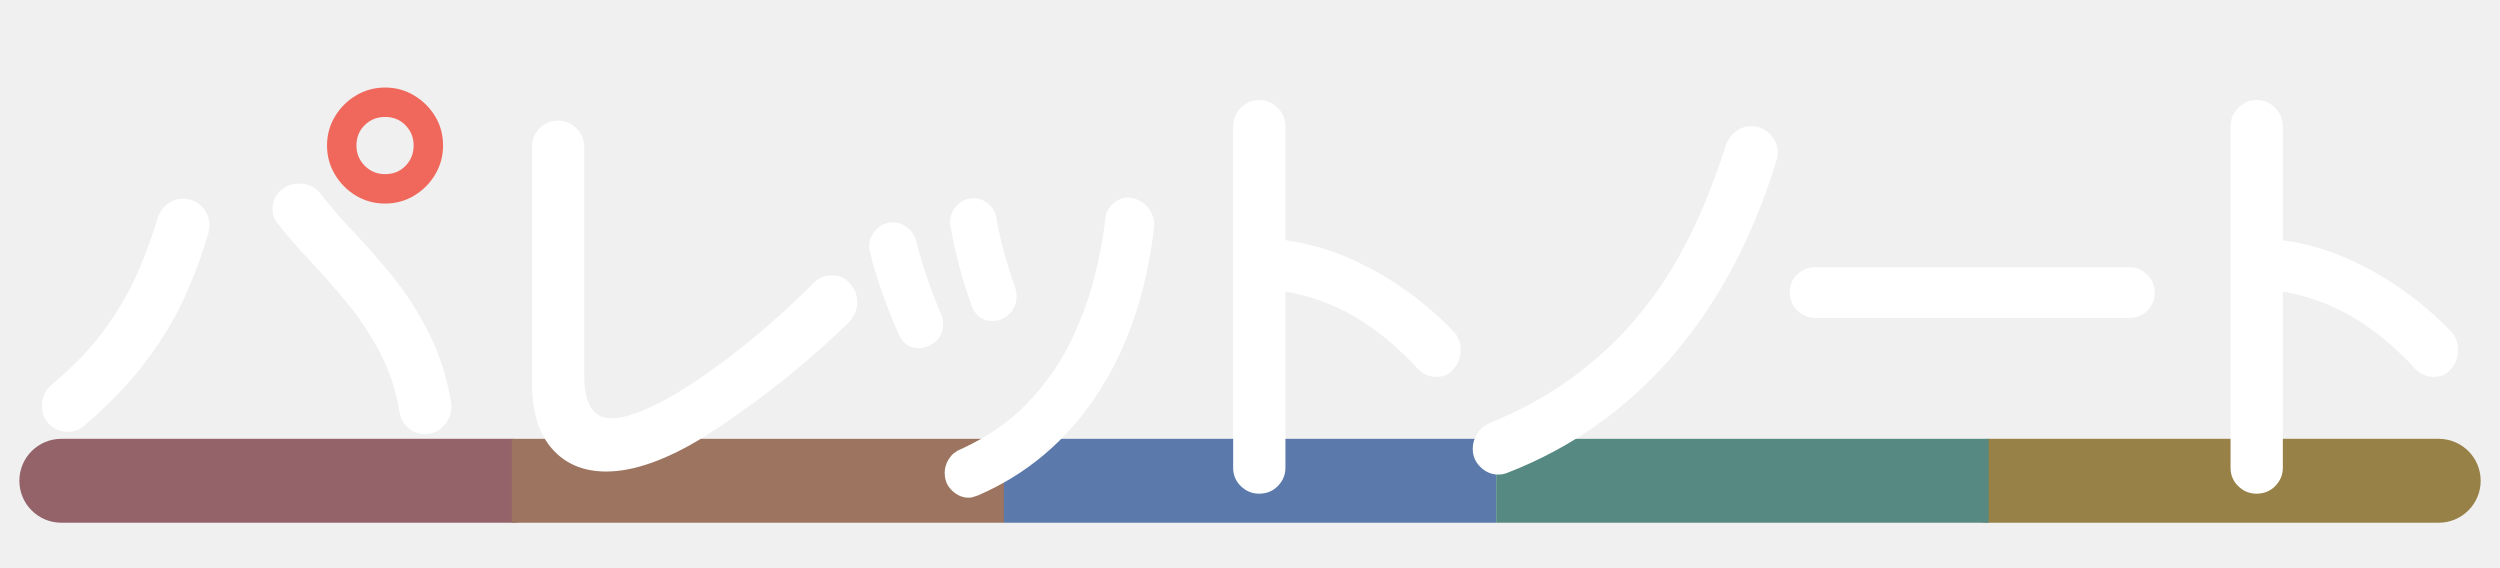
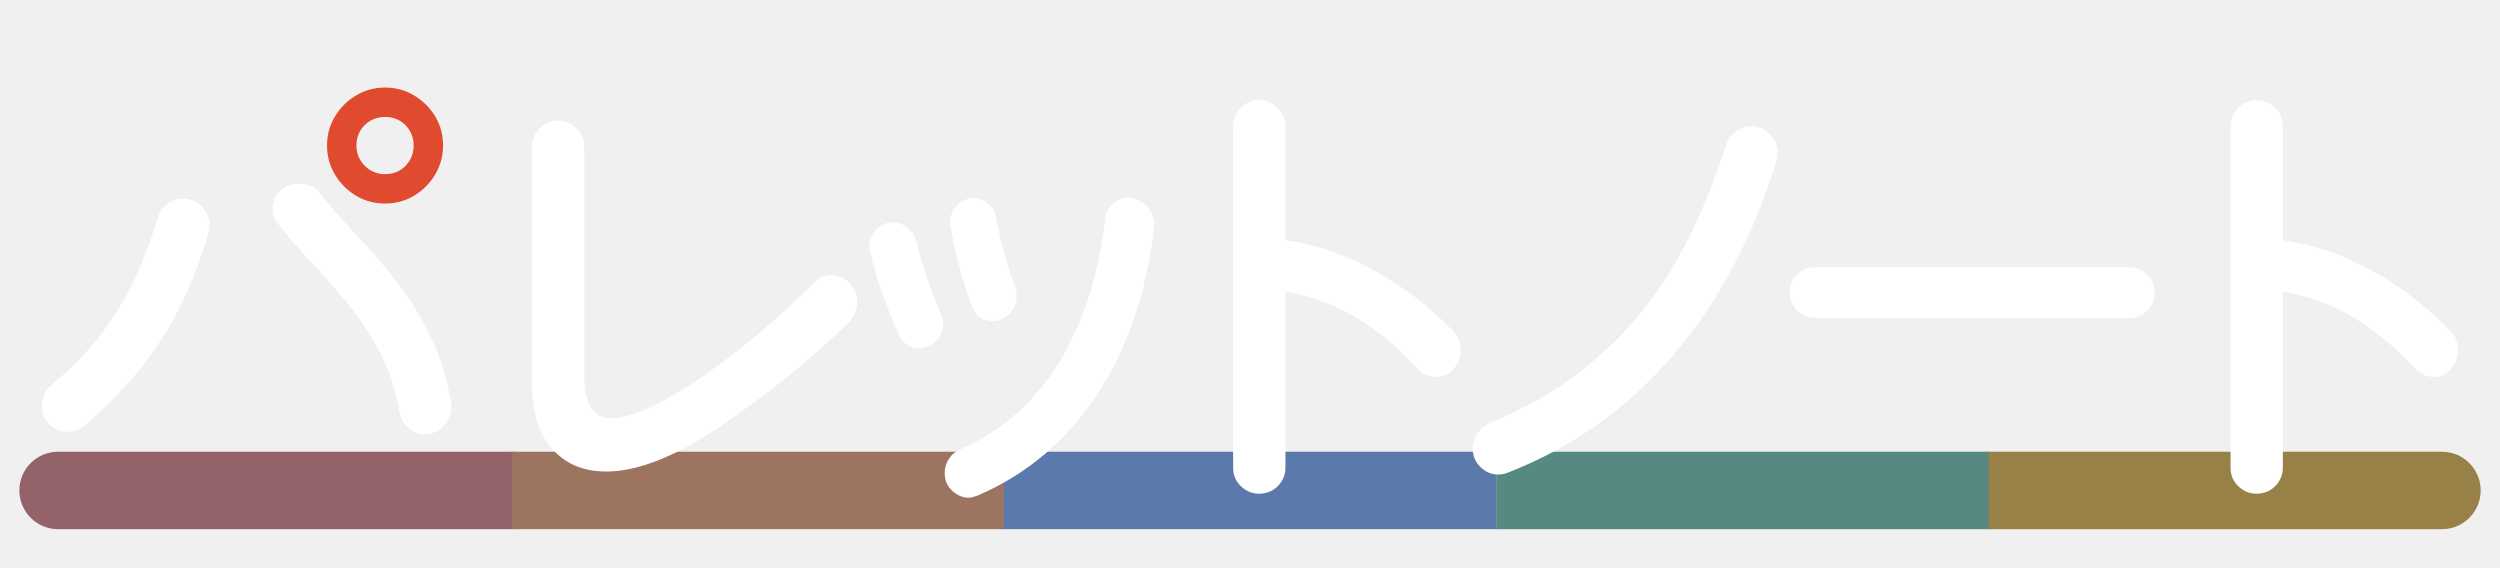
<svg xmlns="http://www.w3.org/2000/svg" viewBox="-14 -32 774.79 176">
-   <path fill="#946269" d="M5,104 L144.6,104 A13 13 0 0 1 157.6,117 L157.6,117 A13 13 0 0 1 144.6,130 L5,130 A13 13 0 0 1 -8,117 L-8,117 A13 13 0 0 1 5,104 Z" />
-   <path fill="#978147" d="M602.2,104 L741.8,104 A13 13 0 0 1 754.8,117 L754.8,117 A13 13 0 0 1 741.8,130 L602.2,130 A13 13 0 0 1 589.2,117 L589.2,117 A13 13 0 0 1 602.2,104 Z" />
-   <path fill="#9C745F" d="M144.6,104 L297.2,104 L297.2,130 L144.6,130 L144.6,104 Z" />
-   <path fill="#5B79AA" d="M297.1,104 L449.7,104 L449.7,130 L297.1,130 L297.1,104 Z" />
-   <path fill="#558981" d="M449.7,104 L602.3,104 L602.3,130 L449.7,130 L449.7,104 Z" />
+   <path fill="#946269" d="M4,108 L144.6,108 A12 12 0 0 1 156.6,120 L156.6,120 A12 12 0 0 1 144.6,132 L4,132 A12 12 0 0 1 -8,120 L-8,120 A12 12 0 0 1 4,108 Z" />
+   <path fill="#978147" d="M602.2,108 L742.8,108 A12 12 0 0 1 754.8,120 L754.8,120 A12 12 0 0 1 742.8,132 L602.2,132 A12 12 0 0 1 590.2,120 L590.2,120 A12 12 0 0 1 602.2,108 Z" />
+   <path fill="#9C745F" d="M144.6,108 L297.2,108 L297.2,132 L144.6,132 L144.6,108 Z" />
+   <path fill="#5B79AA" d="M297.1,108 L449.7,108 L449.7,132 L297.1,132 L297.1,108 Z" />
+   <path fill="#558981" d="M449.7,108 L602.3,108 L602.3,132 L449.7,132 L449.7,108 Z" />
  <path fill="#FFFFFF" d="M117.659,101.586 Q115.163,101.586 113.212,99.87 Q111.261,98.153 110.793,95.501 Q109.077,85.202 104.629,76.775 Q100.182,68.349 94.408,61.326 Q88.635,54.304 82.939,48.296 Q77.243,42.289 72.874,36.671 Q71.469,34.954 71.469,32.77 Q71.469,29.025 74.746,26.996 Q76.307,25.904 78.648,25.904 Q80.364,25.904 82.003,26.606 Q83.641,27.308 84.733,28.869 Q88.791,34.174 94.72,40.416 Q100.65,46.658 106.814,54.226 Q112.978,61.795 117.893,71.391 Q122.809,80.988 124.837,93.004 Q125.306,96.125 123.121,98.856 Q120.936,101.586 117.659,101.586 Z M11.391,99.246 Q9.675,100.806 7.022,100.806 Q3.589,100.806 1.404,98.153 Q0,96.281 0,93.784 Q0,90.195 2.653,88.01 Q13.42,78.96 19.818,69.909 Q26.216,60.858 29.883,52.198 Q33.55,43.537 35.891,35.735 Q36.671,33.394 38.544,31.99 Q40.416,30.585 42.757,30.585 Q45.878,30.585 47.906,32.77 Q49.935,34.954 49.935,37.919 Q49.935,38.7 49.623,39.948 Q46.502,50.715 41.821,60.702 Q37.139,70.689 29.805,80.208 Q22.471,89.727 11.391,99.246 Z" />
  <path fill="#FFFFFF" d="M117.659,102.586 Q114.785,102.586 112.551,100.621 Q110.338,98.673 109.808,95.674 Q108.117,85.525 103.745,77.242 Q99.345,68.905 93.636,61.962 Q87.885,54.967 82.213,48.984 Q76.489,42.946 72.092,37.294 Q70.469,35.305 70.469,32.77 Q70.469,28.481 74.196,26.16 Q76.009,24.904 78.648,24.904 Q80.569,24.904 82.397,25.687 Q84.287,26.497 85.54,28.277 Q89.562,33.534 95.445,39.727 Q101.401,45.997 107.589,53.595 Q113.82,61.245 118.783,70.936 Q123.769,80.67 125.823,92.837 Q126.359,96.408 123.902,99.48 Q121.417,102.586 117.659,102.586 Z M12.053,99.995 Q10.053,101.806 7.022,101.806 Q3.117,101.806 0.632,98.789 Q0.618,98.772 0.604,98.753 Q-1,96.614 -1,93.784 Q-1,89.723 2.017,87.238 Q12.678,78.277 19.001,69.332 Q25.337,60.369 28.962,51.808 Q32.608,43.197 34.933,35.447 Q34.937,35.433 34.942,35.418 Q35.821,32.781 37.944,31.19 Q40.083,29.585 42.757,29.585 Q46.314,29.585 48.639,32.089 Q50.935,34.562 50.935,37.919 Q50.935,38.823 50.593,40.191 Q50.589,40.209 50.583,40.226 Q47.441,51.069 42.726,61.127 Q37.998,71.213 30.597,80.818 Q23.204,90.414 12.053,99.995 Z M117.659,100.586 Q120.456,100.586 122.34,98.231 Q124.252,95.841 123.851,93.17 Q121.848,81.307 117.003,71.847 Q112.136,62.344 106.039,54.858 Q99.899,47.319 93.995,41.105 Q88.029,34.824 83.939,29.476 Q83.926,29.459 83.914,29.442 Q82.985,28.115 81.609,27.525 Q80.159,26.904 78.648,26.904 Q76.622,26.904 75.32,27.815 Q75.297,27.832 75.273,27.846 Q72.469,29.582 72.469,32.77 Q72.469,34.598 73.648,36.038 Q73.656,36.047 73.663,36.057 Q78.002,41.636 83.665,47.608 Q89.385,53.642 95.181,60.691 Q101.019,67.792 105.514,76.308 Q110.037,84.878 111.778,95.327 Q112.185,97.634 113.873,99.119 Q115.54,100.586 117.659,100.586 Z M10.719,98.506 Q10.729,98.496 10.74,98.487 Q21.741,89.035 29.013,79.598 Q36.28,70.166 40.915,60.278 Q45.559,50.37 48.657,39.688 Q48.935,38.571 48.935,37.919 Q48.935,35.347 47.174,33.45 Q45.442,31.585 42.757,31.585 Q40.749,31.585 39.144,32.79 Q37.526,34.002 36.844,36.037 Q34.489,43.885 30.804,52.588 Q27.095,61.347 20.635,70.486 Q14.162,79.642 3.289,88.782 Q1,90.667 1,93.784 Q1,95.935 2.191,97.535 Q4.072,99.806 7.022,99.806 Q9.288,99.806 10.719,98.506 Z" />
-   <path fill="#F0675B" d="M105.332,30.585 Q100.494,30.585 96.515,28.166 Q92.536,25.748 90.195,21.769 Q87.854,17.789 87.854,13.108 Q87.854,8.27 90.273,4.291 Q92.692,0.312 96.671,-2.029 Q100.65,-4.369 105.332,-4.369 Q110.169,-4.369 114.148,-1.951 Q118.127,0.468 120.468,4.369 Q122.809,8.27 122.809,13.108 Q122.809,17.789 120.468,21.769 Q118.127,25.748 114.148,28.166 Q110.169,30.585 105.332,30.585 Z M105.332,22.471 Q109.389,22.471 112.042,19.74 Q114.694,17.009 114.694,13.108 Q114.694,9.207 112.042,6.476 Q109.389,3.745 105.332,3.745 Q101.43,3.745 98.7,6.398 Q95.969,9.051 95.969,13.108 Q95.969,17.009 98.7,19.74 Q101.43,22.471 105.332,22.471 Z" />
-   <path fill="#F0675B" d="M105.332,31.085 Q100.354,31.085 96.255,28.594 Q92.169,26.11 89.764,22.022 Q87.354,17.925 87.354,13.108 Q87.354,8.13 89.846,4.032 Q92.33,-0.055 96.417,-2.46 Q100.514,-4.869 105.332,-4.869 Q110.309,-4.869 114.408,-2.378 Q118.493,0.105 120.897,4.112 Q123.309,8.132 123.309,13.108 Q123.309,17.925 120.899,22.022 Q118.495,26.11 114.408,28.594 Q110.309,31.085 105.332,31.085 Z M105.332,30.085 Q110.029,30.085 113.889,27.739 Q117.76,25.386 120.037,21.515 Q122.309,17.653 122.309,13.108 Q122.309,8.409 120.039,4.627 Q117.762,0.831 113.889,-1.523 Q110.029,-3.869 105.332,-3.869 Q100.786,-3.869 96.925,-1.598 Q93.054,0.679 90.7,4.551 Q88.354,8.411 88.354,13.108 Q88.354,17.653 90.626,21.515 Q92.903,25.386 96.775,27.739 Q100.634,30.085 105.332,30.085 Z M105.332,22.971 Q101.223,22.971 98.346,20.093 Q95.469,17.216 95.469,13.108 Q95.469,8.839 98.351,6.039 Q101.228,3.245 105.332,3.245 Q109.6,3.245 112.4,6.128 Q115.194,9.004 115.194,13.108 Q115.194,17.212 112.4,20.088 Q109.6,22.971 105.332,22.971 Z M105.332,21.971 Q109.177,21.971 111.683,19.392 Q114.194,16.806 114.194,13.108 Q114.194,9.41 111.683,6.824 Q109.177,4.245 105.332,4.245 Q101.633,4.245 99.048,6.757 Q96.469,9.262 96.469,13.108 Q96.469,16.802 99.053,19.386 Q101.638,21.971 105.332,21.971 Z" />
+   <path fill="#E04A2F" d="M105.332,30.585 Q100.494,30.585 96.515,28.166 Q92.536,25.748 90.195,21.769 Q87.854,17.789 87.854,13.108 Q87.854,8.27 90.273,4.291 Q92.692,0.312 96.671,-2.029 Q100.65,-4.369 105.332,-4.369 Q110.169,-4.369 114.148,-1.951 Q118.127,0.468 120.468,4.369 Q122.809,8.27 122.809,13.108 Q122.809,17.789 120.468,21.769 Q118.127,25.748 114.148,28.166 Q110.169,30.585 105.332,30.585 Z M105.332,22.471 Q109.389,22.471 112.042,19.74 Q114.694,17.009 114.694,13.108 Q114.694,9.207 112.042,6.476 Q109.389,3.745 105.332,3.745 Q101.43,3.745 98.7,6.398 Q95.969,9.051 95.969,13.108 Q95.969,17.009 98.7,19.74 Q101.43,22.471 105.332,22.471 Z" />
+   <path fill="#E04A2F" d="M105.332,31.085 Q100.354,31.085 96.255,28.594 Q92.169,26.11 89.764,22.022 Q87.354,17.925 87.354,13.108 Q87.354,8.13 89.846,4.032 Q92.33,-0.055 96.417,-2.46 Q100.514,-4.869 105.332,-4.869 Q110.309,-4.869 114.408,-2.378 Q118.493,0.105 120.897,4.112 Q123.309,8.132 123.309,13.108 Q123.309,17.925 120.899,22.022 Q118.495,26.11 114.408,28.594 Q110.309,31.085 105.332,31.085 Z M105.332,30.085 Q110.029,30.085 113.889,27.739 Q117.76,25.386 120.037,21.515 Q122.309,17.653 122.309,13.108 Q122.309,8.409 120.039,4.627 Q117.762,0.831 113.889,-1.523 Q110.029,-3.869 105.332,-3.869 Q100.786,-3.869 96.925,-1.598 Q93.054,0.679 90.7,4.551 Q88.354,8.411 88.354,13.108 Q88.354,17.653 90.626,21.515 Q92.903,25.386 96.775,27.739 Q100.634,30.085 105.332,30.085 Z M105.332,22.971 Q101.223,22.971 98.346,20.093 Q95.469,17.216 95.469,13.108 Q95.469,8.839 98.351,6.039 Q101.228,3.245 105.332,3.245 Q109.6,3.245 112.4,6.128 Q115.194,9.004 115.194,13.108 Q115.194,17.212 112.4,20.088 Q109.6,22.971 105.332,22.971 Z M105.332,21.971 Q109.177,21.971 111.683,19.392 Q114.194,16.806 114.194,13.108 Q114.194,9.41 111.683,6.824 Q109.177,4.245 105.332,4.245 Q101.633,4.245 99.048,6.757 Q96.469,9.262 96.469,13.108 Q96.469,16.802 99.053,19.386 Q101.638,21.971 105.332,21.971 Z" />
  <path fill="#FFFFFF" d="M203.68,102.523 Q195.098,107.828 187.607,110.481 Q180.117,113.134 173.875,113.134 Q163.576,113.134 157.646,106.19 Q151.717,99.246 151.873,85.982 L151.873,13.576 Q151.873,10.611 153.901,8.505 Q155.93,6.398 158.895,6.398 Q161.86,6.398 163.966,8.505 Q166.073,10.611 166.073,13.576 L166.073,84.421 Q166.073,98.622 175.436,98.622 Q183.082,98.622 196.814,90.351 Q206.333,84.577 217.178,75.917 Q228.024,67.256 238.947,56.333 Q240.975,54.304 243.784,54.304 Q246.905,54.304 248.778,56.645 Q250.65,58.674 250.65,61.638 Q250.65,64.915 248.31,67.256 Q236.294,78.804 224.825,87.62 Q213.355,96.437 203.68,102.523 Z" />
  <path fill="#FFFFFF" d="M204.206,103.373 Q195.532,108.735 187.941,111.424 Q180.289,114.134 173.875,114.134 Q163.115,114.134 156.886,106.839 Q150.712,99.61 150.873,85.97 L150.873,13.576 Q150.873,10.208 153.181,7.811 Q155.505,5.398 158.895,5.398 Q162.274,5.398 164.673,7.797 Q167.073,10.197 167.073,13.576 L167.073,84.421 Q167.073,97.622 175.436,97.622 Q182.804,97.622 196.298,89.494 Q205.759,83.756 216.554,75.135 Q227.356,66.51 238.24,55.626 Q240.561,53.304 243.784,53.304 Q247.368,53.304 249.536,55.993 Q251.65,58.301 251.65,61.638 Q251.65,65.33 249.017,67.963 Q236.947,79.563 225.434,88.413 Q213.927,97.258 204.213,103.369 Z M203.148,101.676 Q203.151,101.674 203.154,101.672 Q212.787,95.612 224.215,86.827 Q235.641,78.044 247.603,66.549 Q249.65,64.501 249.65,61.638 Q249.65,59.065 248.043,57.323 Q248.019,57.297 247.997,57.27 Q246.425,55.304 243.784,55.304 Q241.39,55.304 239.654,57.04 Q228.691,68.003 217.802,76.698 Q206.907,85.399 197.33,91.208 Q183.36,99.622 175.436,99.622 Q165.073,99.622 165.073,84.421 L165.073,13.576 Q165.073,11.025 163.259,9.212 Q161.446,7.398 158.895,7.398 Q156.355,7.398 154.622,9.198 Q152.873,11.014 152.873,13.576 L152.873,85.994 Q152.721,98.882 158.407,105.54 Q164.037,112.134 173.875,112.134 Q179.945,112.134 187.274,109.539 Q194.66,106.922 203.148,101.676 Z" />
  <path fill="#FFFFFF" d="M288.67,120.624 Q288.046,120.78 287.5,121.014 Q286.954,121.248 286.174,121.248 Q283.833,121.248 281.804,119.376 Q279.776,117.503 279.776,114.538 Q279.776,112.51 280.946,110.715 Q282.116,108.921 284.145,108.14 Q296.473,102.523 304.821,93.94 Q313.17,85.358 318.241,75.215 Q323.313,65.072 325.966,54.85 Q328.618,44.629 329.555,35.735 Q329.867,33.082 332.129,31.443 Q334.392,29.805 336.889,30.429 Q339.698,31.053 341.336,33.394 Q342.975,35.735 342.663,38.544 Q339.074,68.661 325.107,89.805 Q311.141,110.949 288.67,120.624 Z M296.317,65.852 Q295.068,66.476 293.664,66.476 Q289.763,66.476 288.202,62.731 Q286.174,57.425 284.379,50.715 Q282.585,44.005 281.492,37.607 Q281.18,34.798 283.053,32.614 Q284.925,30.429 287.734,30.429 Q289.919,30.429 291.713,31.99 Q293.508,33.55 293.82,35.735 Q294.756,41.508 296.395,47.204 Q298.033,52.9 299.594,57.269 Q300.062,58.362 300.062,59.766 Q300.062,63.823 296.317,65.852 Z M274.002,73.966 Q272.598,74.902 270.881,74.902 Q267.292,74.902 265.576,71.469 Q263.079,66.008 260.504,58.83 Q257.929,51.651 256.525,45.566 Q256.369,45.098 256.369,44.161 Q256.369,41.821 258.241,39.87 Q260.114,37.919 262.611,37.919 Q264.795,37.919 266.668,39.402 Q268.54,40.884 269.009,43.069 Q270.257,48.218 272.364,54.382 Q274.47,60.546 276.655,65.54 Q277.279,66.788 277.279,68.349 Q277.279,72.25 274.002,73.966 Z" />
  <path fill="#FFFFFF" d="M288.913,121.594 Q288.367,121.731 287.894,121.933 Q287.159,122.248 286.174,122.248 Q283.442,122.248 281.126,120.111 Q278.776,117.941 278.776,114.538 Q278.776,112.212 280.109,110.169 Q281.447,108.116 283.757,107.218 Q295.896,101.682 304.104,93.243 Q312.345,84.772 317.347,74.767 Q322.371,64.718 324.998,54.599 Q327.632,44.45 328.56,35.63 Q328.925,32.529 331.543,30.633 Q334.177,28.726 337.118,29.456 Q340.298,30.167 342.155,32.821 Q344.01,35.47 343.657,38.654 Q340.039,69.014 325.942,90.356 Q311.811,111.75 289.066,121.543 Q288.992,121.575 288.913,121.594 Z M288.347,119.675 Q310.494,110.115 324.273,89.254 Q338.109,68.307 341.669,38.433 Q341.939,35.999 340.517,33.967 Q339.101,31.945 336.672,31.405 Q336.659,31.402 336.646,31.399 Q334.601,30.888 332.716,32.253 Q330.809,33.635 330.549,35.839 Q329.605,44.808 326.934,55.102 Q324.254,65.425 319.136,75.662 Q313.995,85.944 305.538,94.637 Q297.059,103.355 284.56,109.05 Q284.532,109.063 284.504,109.074 Q282.777,109.738 281.784,111.261 Q280.776,112.807 280.776,114.538 Q280.776,117.065 282.483,118.641 Q284.224,120.248 286.174,120.248 Q286.749,120.248 287.106,120.095 Q287.69,119.845 288.347,119.675 Z M274.512,74.828 Q272.873,75.902 270.881,75.902 Q266.674,75.902 264.681,71.917 Q264.673,71.901 264.666,71.885 Q262.152,66.385 259.563,59.167 Q256.977,51.958 255.56,45.831 Q255.369,45.216 255.369,44.161 Q255.369,41.418 257.52,39.177 Q259.688,36.919 262.611,36.919 Q265.143,36.919 267.289,38.618 Q269.437,40.319 269.983,42.846 Q271.221,47.946 273.31,54.059 Q275.398,60.169 277.561,65.116 Q278.279,66.567 278.279,68.349 Q278.279,72.827 274.512,74.828 Z M296.764,66.746 Q295.304,67.476 293.664,67.476 Q289.096,67.476 287.279,63.115 Q287.274,63.102 287.268,63.088 Q285.221,57.734 283.413,50.974 Q281.607,44.219 280.507,37.776 Q280.502,37.747 280.498,37.718 Q280.138,34.477 282.294,31.963 Q284.465,29.429 287.734,29.429 Q290.293,29.429 292.37,31.235 Q294.445,33.04 294.81,35.593 Q295.734,41.289 297.356,46.928 Q298.98,52.575 300.525,56.905 Q301.062,58.175 301.062,59.766 Q301.062,64.419 296.793,66.731 Q296.779,66.739 296.764,66.746 Z M273.447,73.134 Q273.491,73.105 273.538,73.08 Q276.279,71.645 276.279,68.349 Q276.279,67.024 275.76,65.987 Q275.749,65.964 275.739,65.94 Q273.537,60.909 271.417,54.706 Q269.296,48.498 268.037,43.305 Q268.034,43.292 268.031,43.278 Q267.638,41.445 266.047,40.186 Q264.447,38.919 262.611,38.919 Q260.54,38.919 258.963,40.562 Q257.369,42.223 257.369,44.161 Q257.369,44.935 257.473,45.249 Q257.489,45.294 257.499,45.341 Q258.89,51.369 261.445,58.492 Q264.002,65.62 266.478,71.037 Q267.918,73.902 270.881,73.902 Q272.295,73.902 273.447,73.134 Z M295.855,64.965 Q299.062,63.22 299.062,59.766 Q299.062,58.567 298.675,57.663 Q298.662,57.635 298.652,57.606 Q297.081,53.207 295.434,47.481 Q293.779,41.728 292.83,35.876 Q292.571,34.06 291.057,32.744 Q289.545,31.429 287.734,31.429 Q285.385,31.429 283.812,33.265 Q282.231,35.109 282.483,37.469 Q283.567,43.807 285.345,50.457 Q287.124,57.108 289.131,62.36 Q290.436,65.476 293.664,65.476 Q294.824,65.476 295.855,64.965 Z" />
  <path fill="#FFFFFF" d="M435.651,71.313 Q437.68,73.342 437.68,76.463 Q437.68,79.584 435.651,81.769 Q434.09,83.797 431.126,83.797 Q428.317,83.797 426.288,81.769 Q416.769,71.469 406.782,65.54 Q396.795,59.61 384.936,57.425 L384.624,57.425 Q383.375,57.425 383.375,58.674 L383.375,112.978 Q383.375,115.787 381.347,117.893 Q379.318,120 376.197,120 Q373.388,120 371.282,117.971 Q369.175,115.943 369.175,112.978 L369.175,7.178 Q369.175,4.213 371.282,2.107 Q373.388,0 376.197,0 Q379.162,0 381.269,2.107 Q383.375,4.213 383.375,7.178 L383.375,42.133 Q383.375,43.225 384.78,43.537 Q394.767,44.941 404.051,49.077 Q413.336,53.212 421.373,58.986 Q429.409,64.759 435.651,71.313 Z" />
  <path fill="#FFFFFF" d="M438.68,76.463 Q438.68,79.953 436.415,82.415 Q434.556,84.797 431.126,84.797 Q427.902,84.797 425.581,82.476 Q425.567,82.462 425.554,82.447 Q416.134,72.255 406.272,66.4 Q396.476,60.583 384.844,58.425 L384.624,58.425 Q384.375,58.425 384.375,58.674 L384.375,112.978 Q384.375,116.19 382.067,118.587 Q379.743,121 376.197,121 Q372.985,121 370.588,118.692 Q368.175,116.368 368.175,112.978 L368.175,7.178 Q368.175,3.799 370.575,1.4 Q372.974,-1 376.197,-1 Q379.576,-1 381.976,1.4 Q384.375,3.799 384.375,7.178 L384.375,42.133 Q384.375,42.414 384.961,42.553 Q395.065,43.98 404.458,48.163 Q413.837,52.34 421.956,58.174 Q430.064,63.999 436.368,70.616 Q438.68,72.935 438.68,76.463 Z M434.944,72.021 Q434.935,72.012 434.927,72.003 Q428.749,65.517 420.789,59.798 Q412.836,54.084 403.645,49.99 Q394.488,45.912 384.64,44.527 Q384.601,44.522 384.563,44.513 Q382.375,44.027 382.375,42.133 L382.375,7.178 Q382.375,4.627 380.562,2.814 Q378.748,1 376.197,1 Q373.802,1 371.989,2.814 Q370.175,4.627 370.175,7.178 L370.175,112.978 Q370.175,115.517 371.975,117.251 Q373.791,119 376.197,119 Q378.893,119 380.626,117.2 Q382.375,115.384 382.375,112.978 L382.375,58.674 Q382.375,56.425 384.624,56.425 L384.936,56.425 Q385.027,56.425 385.117,56.442 Q397.152,58.659 407.293,64.68 Q417.398,70.679 427.008,81.075 Q428.74,82.797 431.126,82.797 Q433.598,82.797 434.858,81.159 Q434.887,81.122 434.918,81.088 Q436.68,79.191 436.68,76.463 Q436.68,73.756 434.944,72.021 Z" />
  <path fill="#FFFFFF" d="M452.788,113.602 Q451.695,114.07 450.291,114.07 Q447.638,114.07 445.532,112.042 Q443.425,110.013 443.425,107.048 Q443.425,104.863 444.673,102.913 Q445.922,100.962 448.106,100.026 Q462.931,93.94 474.088,85.67 Q485.246,77.399 493.204,68.036 Q501.162,58.674 506.624,48.999 Q512.086,39.324 515.753,30.117 Q519.42,20.91 521.917,13.108 Q522.697,10.923 524.569,9.519 Q526.442,8.114 528.627,8.114 Q531.747,8.114 533.854,10.299 Q535.961,12.484 535.961,15.293 Q535.961,16.073 535.649,17.321 Q524.725,53.056 503.659,77.555 Q482.593,102.055 452.788,113.602 Z" />
  <path fill="#FFFFFF" d="M450.291,115.07 Q447.235,115.07 444.838,112.762 Q442.425,110.438 442.425,107.048 Q442.425,104.571 443.831,102.374 Q445.245,100.164 447.712,99.107 Q462.436,93.063 473.493,84.866 Q484.558,76.664 492.442,67.389 Q500.338,58.099 505.753,48.507 Q511.182,38.891 514.824,29.747 Q518.478,20.573 520.964,12.803 Q520.969,12.787 520.975,12.772 Q521.856,10.304 523.969,8.719 Q526.109,7.114 528.627,7.114 Q532.172,7.114 534.574,9.605 Q536.961,12.08 536.961,15.293 Q536.961,16.196 536.619,17.564 Q536.613,17.589 536.605,17.614 Q525.62,53.549 504.417,78.207 Q483.193,102.89 453.165,114.528 Q451.89,115.07 450.291,115.07 Z M452.394,112.683 Q452.41,112.676 452.427,112.67 Q481.998,101.213 502.901,76.903 Q523.823,52.572 534.685,17.054 Q534.961,15.943 534.961,15.293 Q534.961,12.887 533.134,10.993 Q531.323,9.114 528.627,9.114 Q526.775,9.114 525.169,10.319 Q523.544,11.538 522.864,13.429 Q520.358,21.258 516.682,30.487 Q512.99,39.757 507.495,49.49 Q501.986,59.248 493.966,68.684 Q485.933,78.134 474.684,86.473 Q463.426,94.818 448.5,100.945 Q446.598,101.76 445.516,103.452 Q444.425,105.156 444.425,107.048 Q444.425,109.588 446.225,111.321 Q448.041,113.07 450.291,113.07 Q451.49,113.07 452.394,112.683 Z" />
  <path fill="#FFFFFF" d="M645.914,65.54 L548.541,65.54 Q545.732,65.54 543.704,63.511 Q541.675,61.482 541.675,58.674 Q541.675,55.709 543.704,53.758 Q545.732,51.808 548.541,51.808 L645.914,51.808 Q648.723,51.808 650.752,53.836 Q652.78,55.865 652.78,58.674 Q652.78,61.638 650.752,63.589 Q648.723,65.54 645.914,65.54 Z" />
  <path fill="#FFFFFF" d="M645.914,66.54 L548.541,66.54 Q545.318,66.54 542.997,64.218 Q540.675,61.897 540.675,58.674 Q540.675,55.283 543.01,53.037 Q545.329,50.808 548.541,50.808 L645.914,50.808 Q649.137,50.808 651.459,53.129 Q653.78,55.451 653.78,58.674 Q653.78,62.064 651.445,64.31 Q649.126,66.54 645.914,66.54 Z M645.914,64.54 Q648.32,64.54 650.059,62.868 Q651.78,61.213 651.78,58.674 Q651.78,56.279 650.045,54.543 Q648.309,52.808 645.914,52.808 L548.541,52.808 Q546.135,52.808 544.397,54.479 Q542.675,56.134 542.675,58.674 Q542.675,61.068 544.411,62.804 Q546.146,64.54 548.541,64.54 Z" />
  <path fill="#FFFFFF" d="M744.761,71.313 Q746.79,73.342 746.79,76.463 Q746.79,79.584 744.761,81.769 Q743.201,83.797 740.236,83.797 Q737.427,83.797 735.399,81.769 Q725.88,71.469 715.893,65.54 Q705.906,59.61 694.046,57.425 L693.734,57.425 Q692.486,57.425 692.486,58.674 L692.486,112.978 Q692.486,115.787 690.457,117.893 Q688.428,120 685.308,120 Q682.499,120 680.392,117.971 Q678.285,115.943 678.285,112.978 L678.285,7.178 Q678.285,4.213 680.392,2.107 Q682.499,0 685.308,0 Q688.272,0 690.379,2.107 Q692.486,4.213 692.486,7.178 L692.486,42.133 Q692.486,43.225 693.89,43.537 Q703.877,44.941 713.162,49.077 Q722.447,53.212 730.483,58.986 Q738.519,64.759 744.761,71.313 Z" />
  <path fill="#FFFFFF" d="M747.79,76.463 Q747.79,79.953 745.525,82.415 Q743.667,84.797 740.236,84.797 Q737.013,84.797 734.691,82.476 Q734.678,82.462 734.664,82.447 Q725.244,72.255 715.382,66.4 Q705.586,60.583 693.955,58.425 L693.734,58.425 Q693.486,58.425 693.486,58.674 L693.486,112.978 Q693.486,116.19 691.177,118.587 Q688.854,121 685.307,121 Q682.095,121 679.698,118.692 Q677.285,116.368 677.285,112.978 L677.285,7.178 Q677.285,3.799 679.685,1.4 Q682.084,-1 685.307,-1 Q688.687,-1 691.086,1.4 Q693.486,3.799 693.486,7.178 L693.486,42.133 Q693.486,42.414 694.072,42.553 Q704.175,43.98 713.569,48.163 Q722.947,52.34 731.067,58.174 Q739.168,63.994 745.469,70.606 Q745.477,70.615 745.486,70.624 Q747.79,72.941 747.79,76.463 Z M744.054,72.021 Q744.046,72.012 744.037,72.003 Q737.86,65.517 729.9,59.798 Q721.946,54.084 712.755,49.99 Q703.599,45.912 693.751,44.527 Q693.712,44.522 693.673,44.513 Q691.486,44.027 691.486,42.133 L691.486,7.178 Q691.486,4.627 689.672,2.814 Q687.858,1 685.307,1 Q682.913,1 681.099,2.814 Q679.285,4.627 679.285,7.178 L679.285,112.978 Q679.285,115.517 681.086,117.251 Q682.902,119 685.307,119 Q688.003,119 689.737,117.2 Q691.486,115.384 691.486,112.978 L691.486,58.674 Q691.486,56.425 693.734,56.425 L694.046,56.425 Q694.137,56.425 694.227,56.442 Q706.263,58.659 716.403,64.68 Q726.508,70.68 736.119,81.075 Q737.851,82.797 740.236,82.797 Q742.708,82.797 743.969,81.159 Q743.997,81.122 744.029,81.088 Q745.79,79.191 745.79,76.463 Q745.79,73.756 744.054,72.021 Z" />
</svg>
